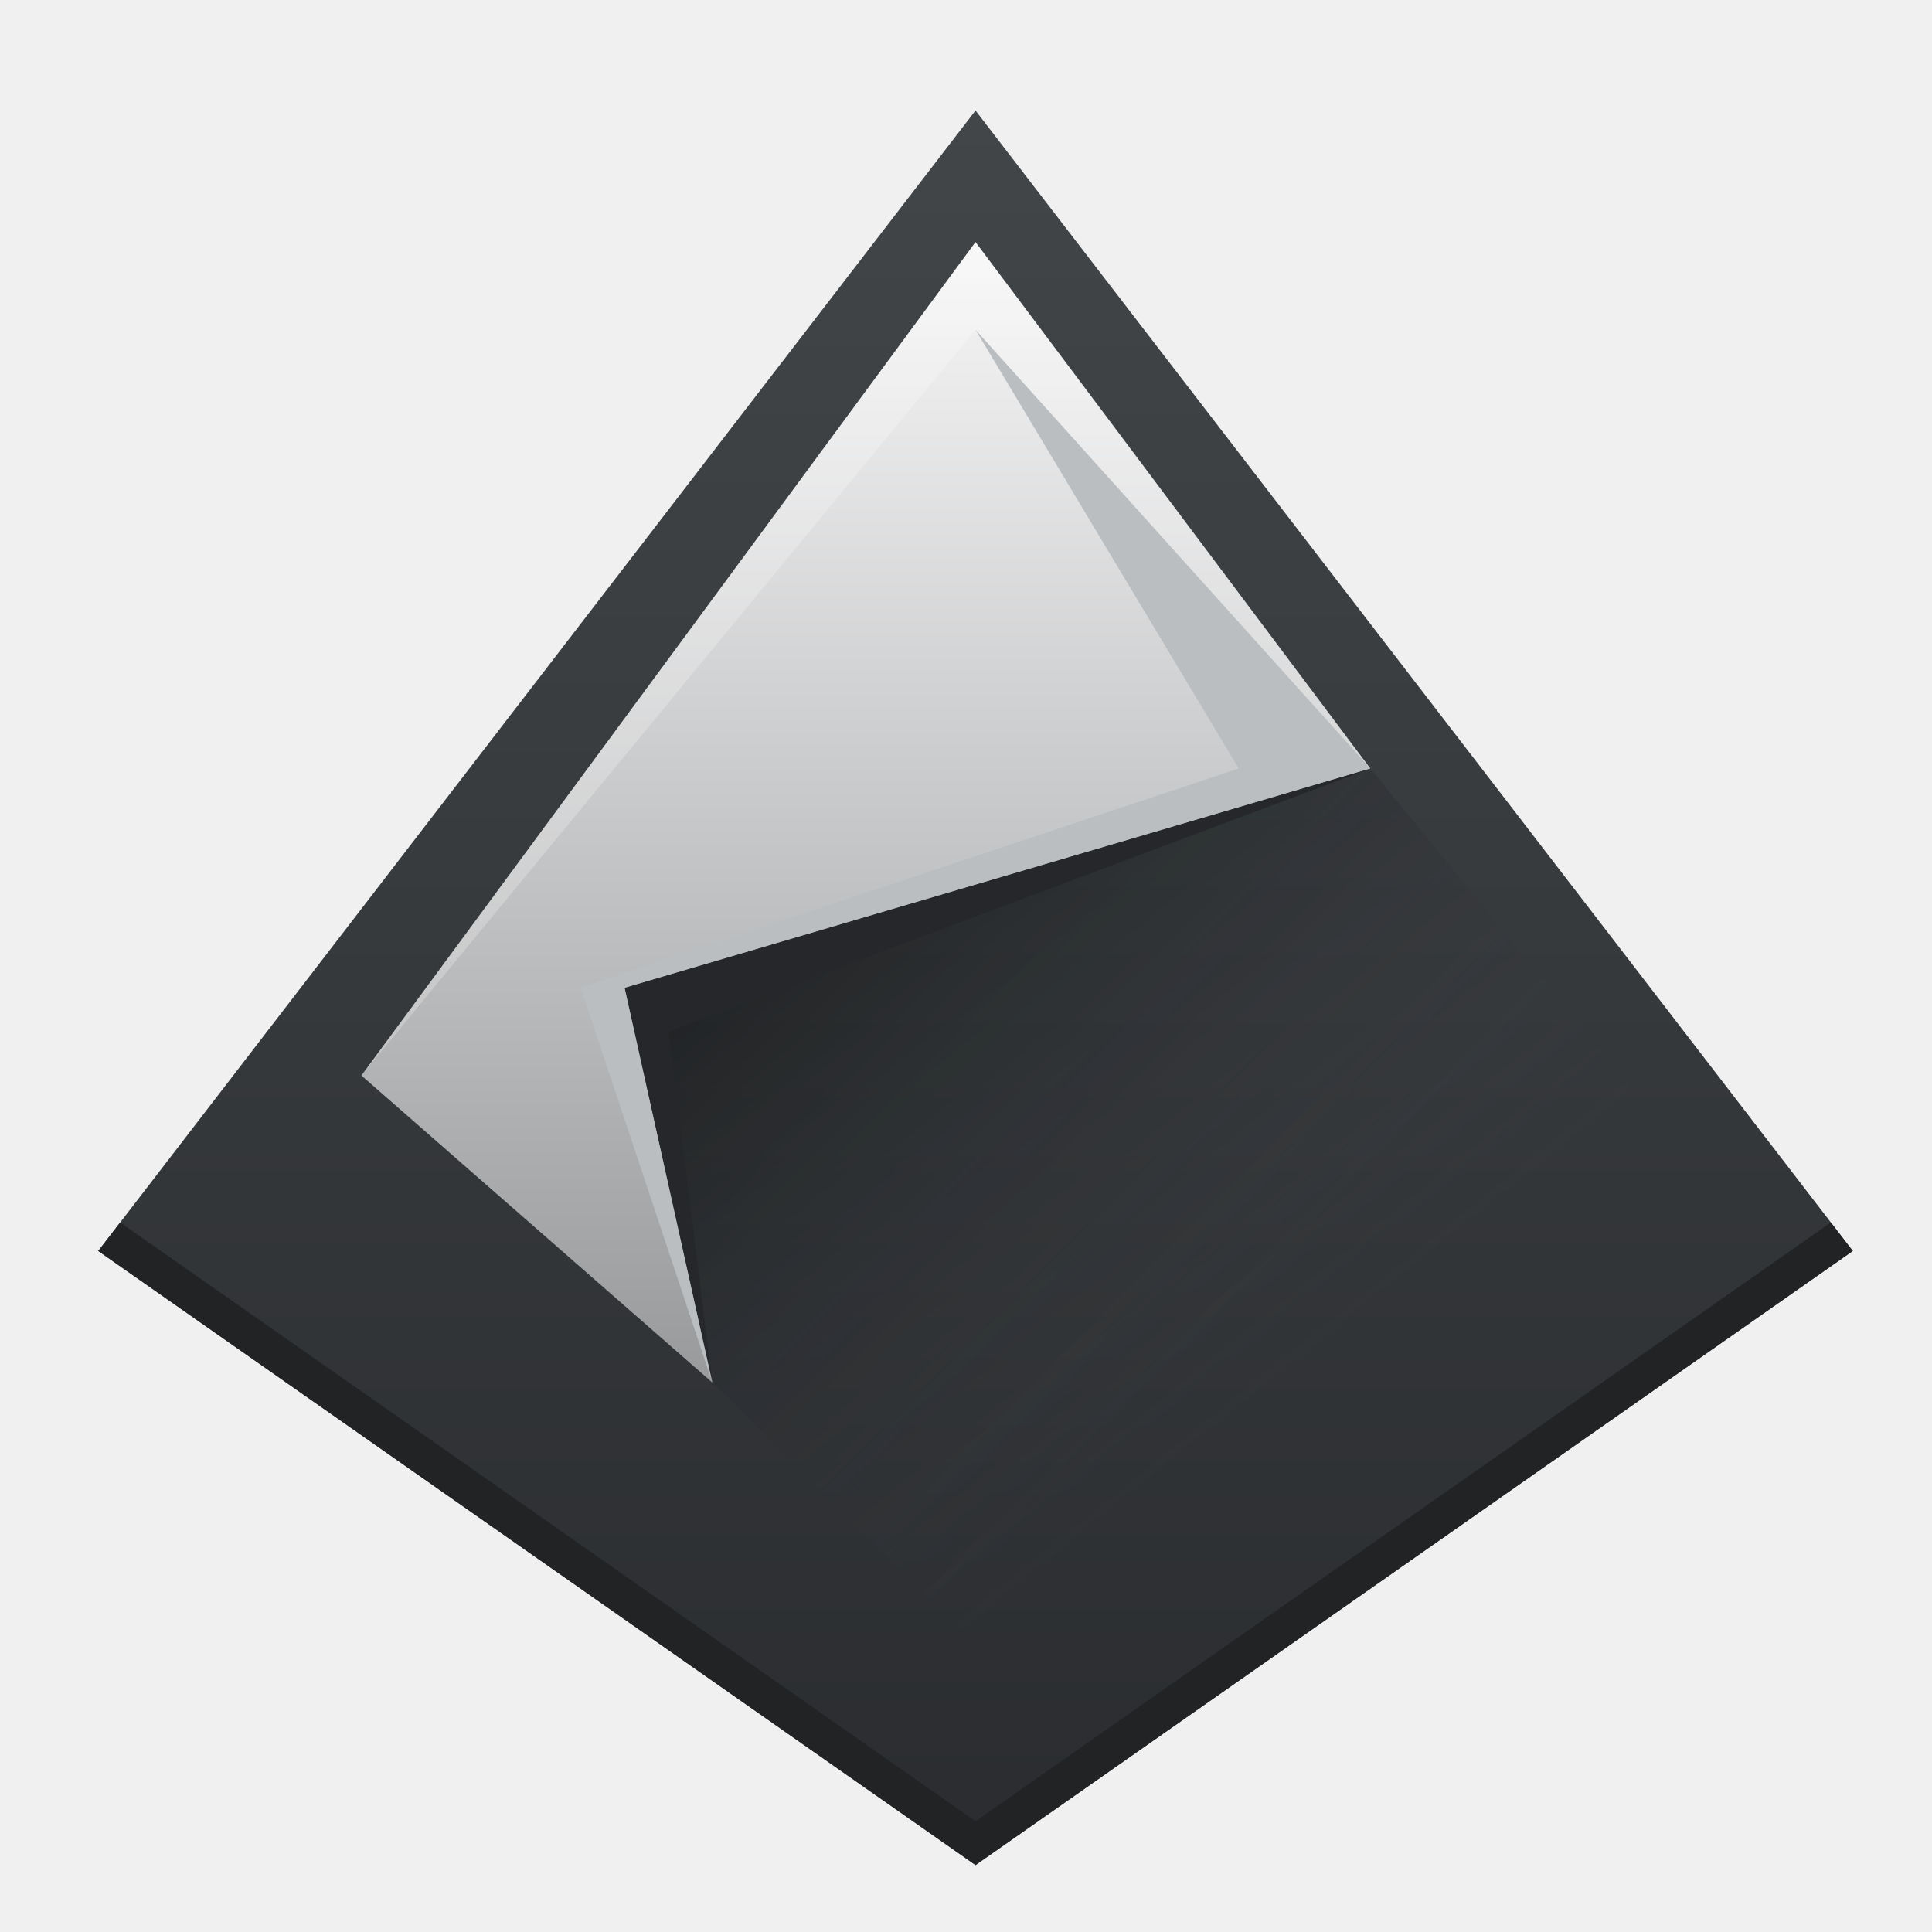
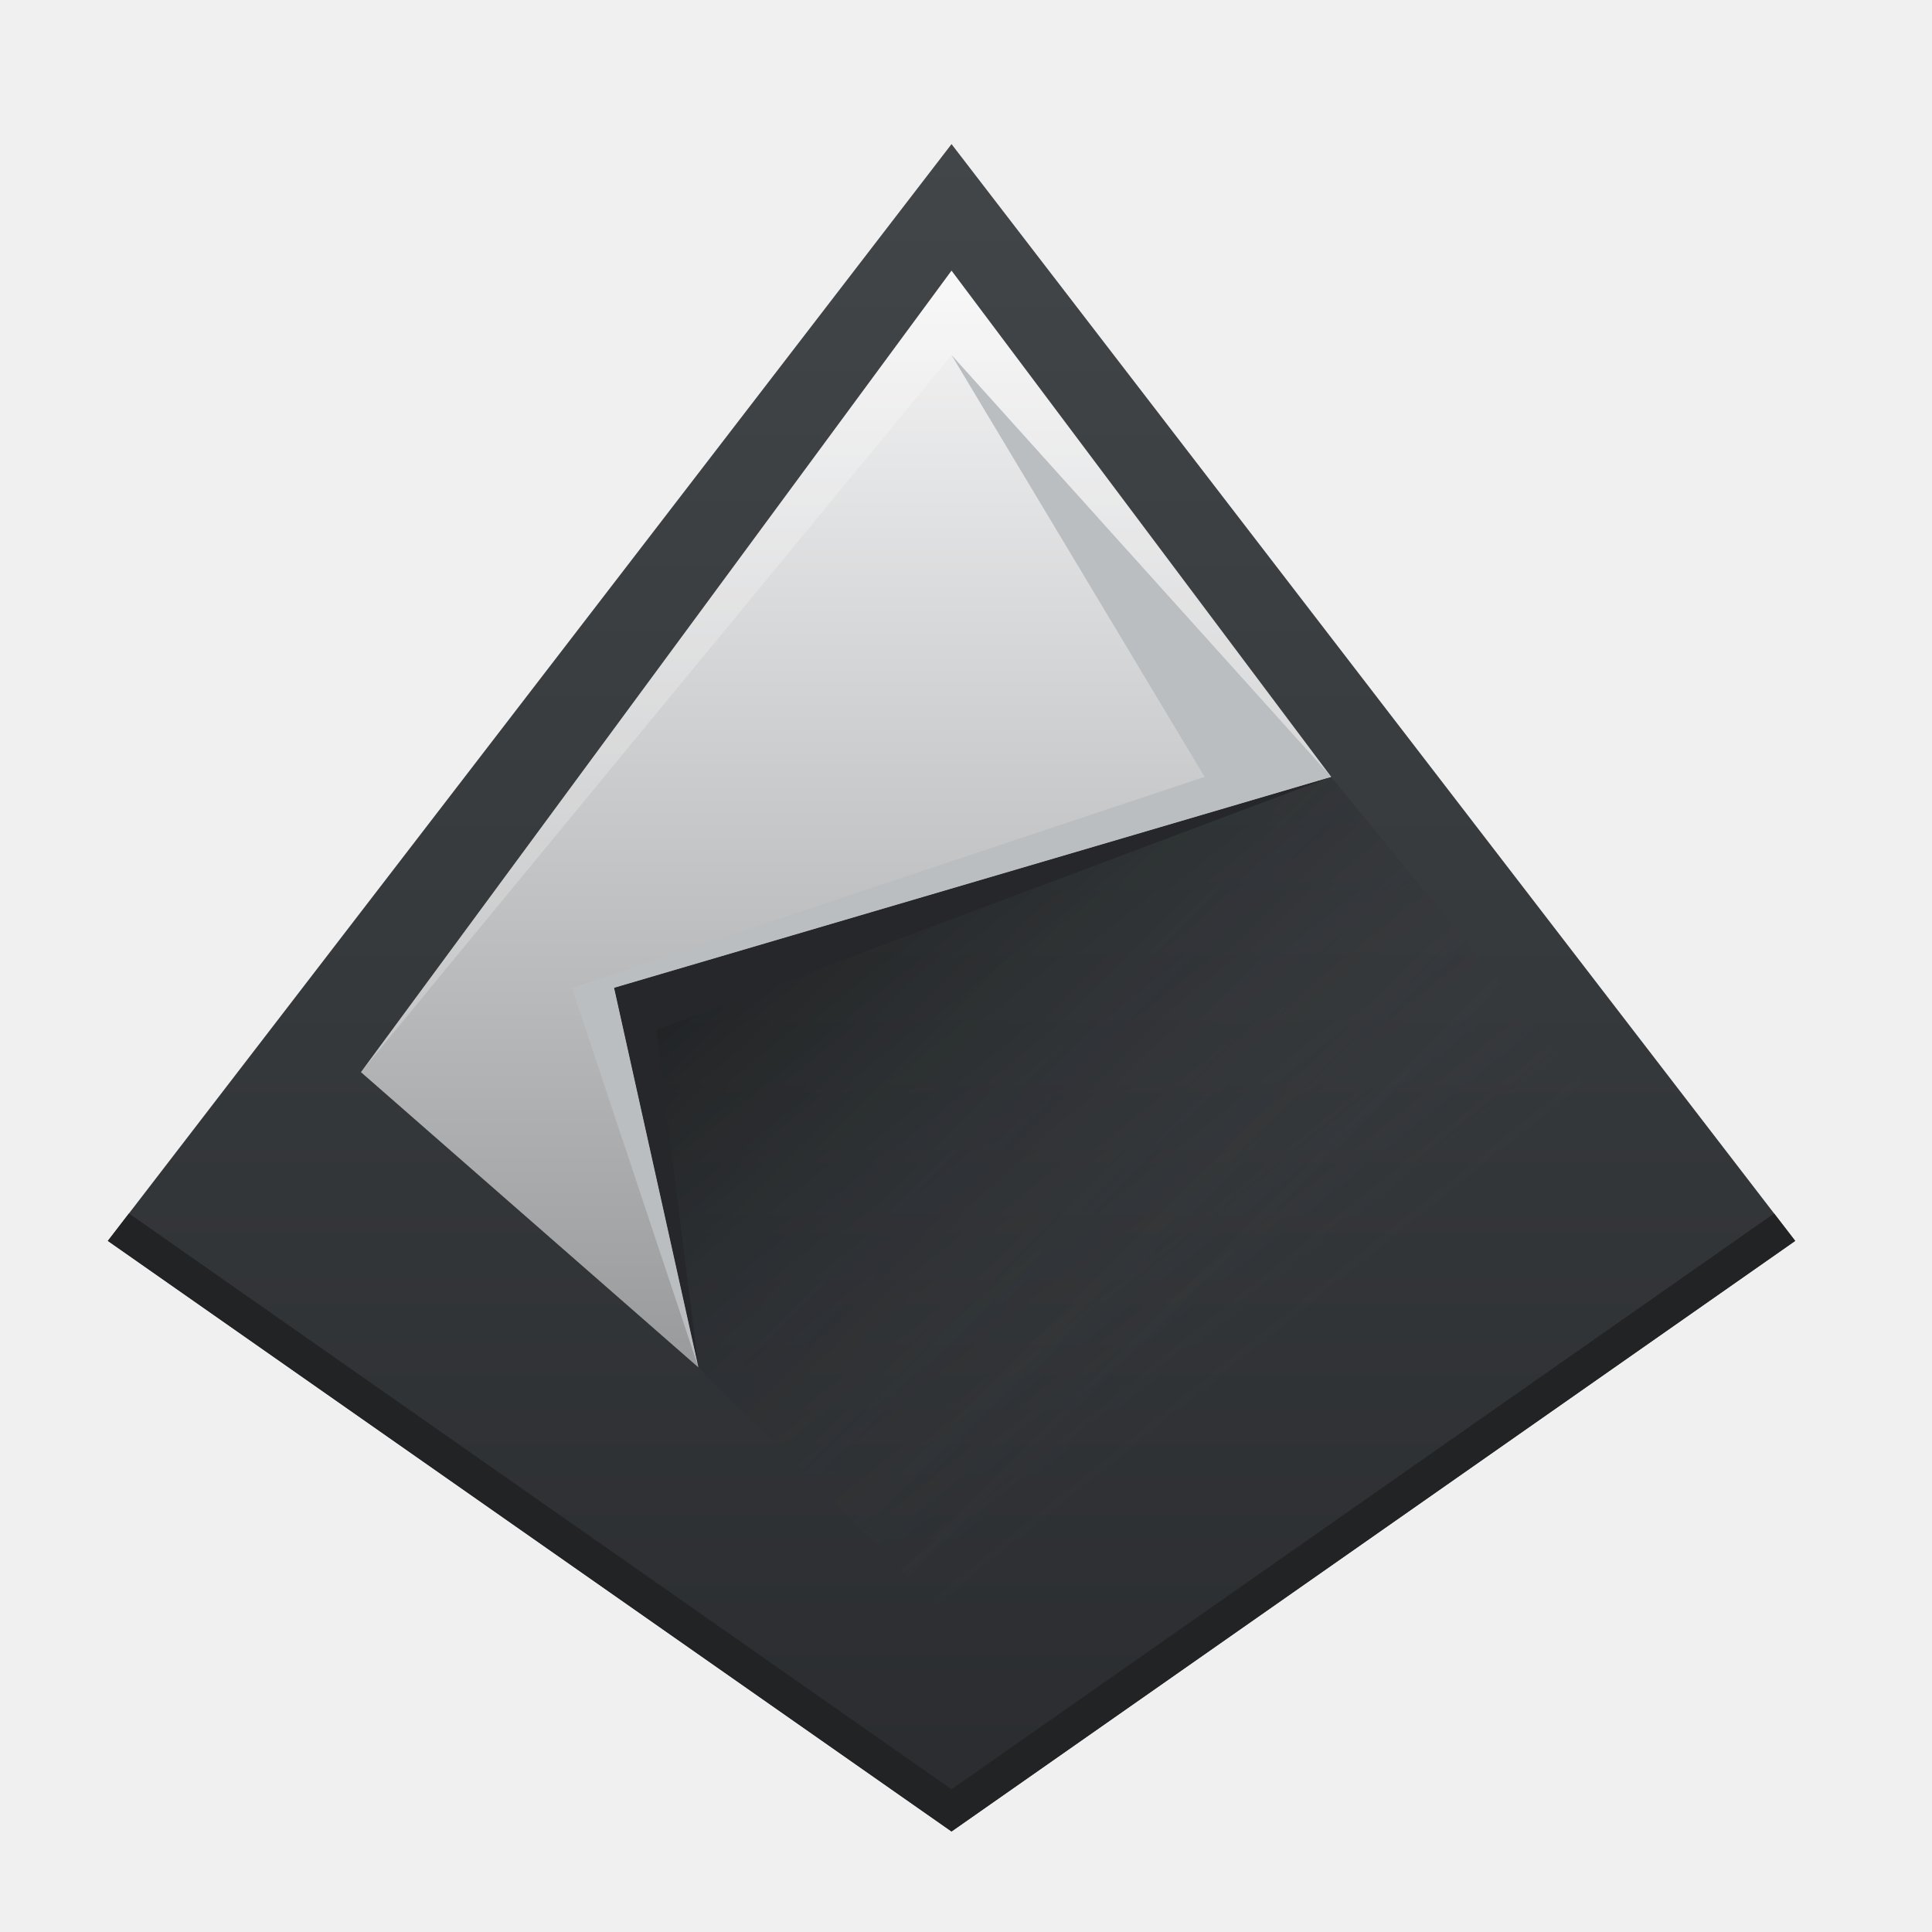
<svg xmlns="http://www.w3.org/2000/svg" xmlns:xlink="http://www.w3.org/1999/xlink" width="64" height="64" viewBox="0 0 64 64" version="1.1" id="svg1">
  <defs id="defs1">
    <linearGradient id="linear0" gradientUnits="userSpaceOnUse" x1="2.306" y1="1.715" x2="29.695" y2="29.105" gradientTransform="scale(2)">
      <stop offset="0" style="stop-color:rgb(15.686%,68.627%,91.765%);stop-opacity:1;" id="stop1" />
      <stop offset="1" style="stop-color:rgb(51.373%,54.51%,89.412%);stop-opacity:1;" id="stop2" />
    </linearGradient>
    <linearGradient id="a" y1="543.8" y2="503.8" x2="0" gradientUnits="userSpaceOnUse">
      <stop stop-color="#2a2c2f" id="stop1-7" />
      <stop offset="1" stop-color="#424649" id="stop2-5" />
    </linearGradient>
    <linearGradient id="b" y1="532.8" y2="506.8" x2="0" gradientUnits="userSpaceOnUse">
      <stop stop-color="#989a9b" id="stop3" />
      <stop offset="1" stop-color="#f6f6f7" id="stop4" />
    </linearGradient>
    <linearGradient id="c" y1="522.8" x1="403.57" y2="534.8" x2="413.26" gradientUnits="userSpaceOnUse">
      <stop stop-color="#020303" id="stop5" />
      <stop offset="1" stop-color="#424649" stop-opacity="0" id="stop6" />
    </linearGradient>
    <linearGradient xlink:href="#c" id="d" y1="521.8" x1="400.77" y2="533.6" gradientUnits="userSpaceOnUse" x2="412.57" />
    <linearGradient xlink:href="#c" id="linearGradient14" gradientUnits="userSpaceOnUse" x1="403.57" y1="522.8" x2="413.26" y2="534.8" />
  </defs>
  <g id="layer1">
-     <g transform="matrix(1.453049,0,0,1.453049,-561.3568,-728.3854)" id="g13">
+     <g transform="matrix(1.397397,0,0,1.397397,-539.414,-699.2348)" id="g13">
      <g fill-rule="evenodd" id="g7">
        <path fill="url(#a)" d="m 408.57,543.8 -20,-14 20,-26 20,26 z" id="path6" style="fill:url(#a)" />
        <path fill="url(#b)" d="m 402.57,532.8 -8,-7 14,-19 9,12 -17,5 z" id="path7" style="fill:url(#b)" />
      </g>
      <path fill-rule="evenodd" id="use7" d="m 426.57,529.8 -16,11 -8,-8 -2,-9 17,-5 z" style="opacity:0.3;fill:url(#linearGradient14)" />
      <g fill-rule="evenodd" id="g9">
        <path fill="#ffffff" fill-opacity="0.235" d="m 394.57,525.8 14,-17 9,10 -9,-12 z" id="path8" />
        <path fill="#212325" d="M 4.5,29.35 4,30 24,44 44,30 43.5,29.35 24,43 Z" transform="translate(384.57,499.8)" id="path9" />
      </g>
      <path fill-rule="evenodd" id="use9" d="m 426.57,529.8 -16,11 -8,-8 -2,-9 17,-5 z" style="opacity:0.2;fill:url(#d)" />
      <g fill-rule="evenodd" id="g11">
        <path fill="#25272b" d="m 402.57,532.8 -1,-8 16,-6 -17,5 z" id="path10" />
        <path fill="#bbbec1" fill-opacity="0.998" d="m 402.57,532.8 -3,-9 15,-5 -6,-10 9,10 -17,5 z" id="path11" />
      </g>
    </g>
  </g>
</svg>
